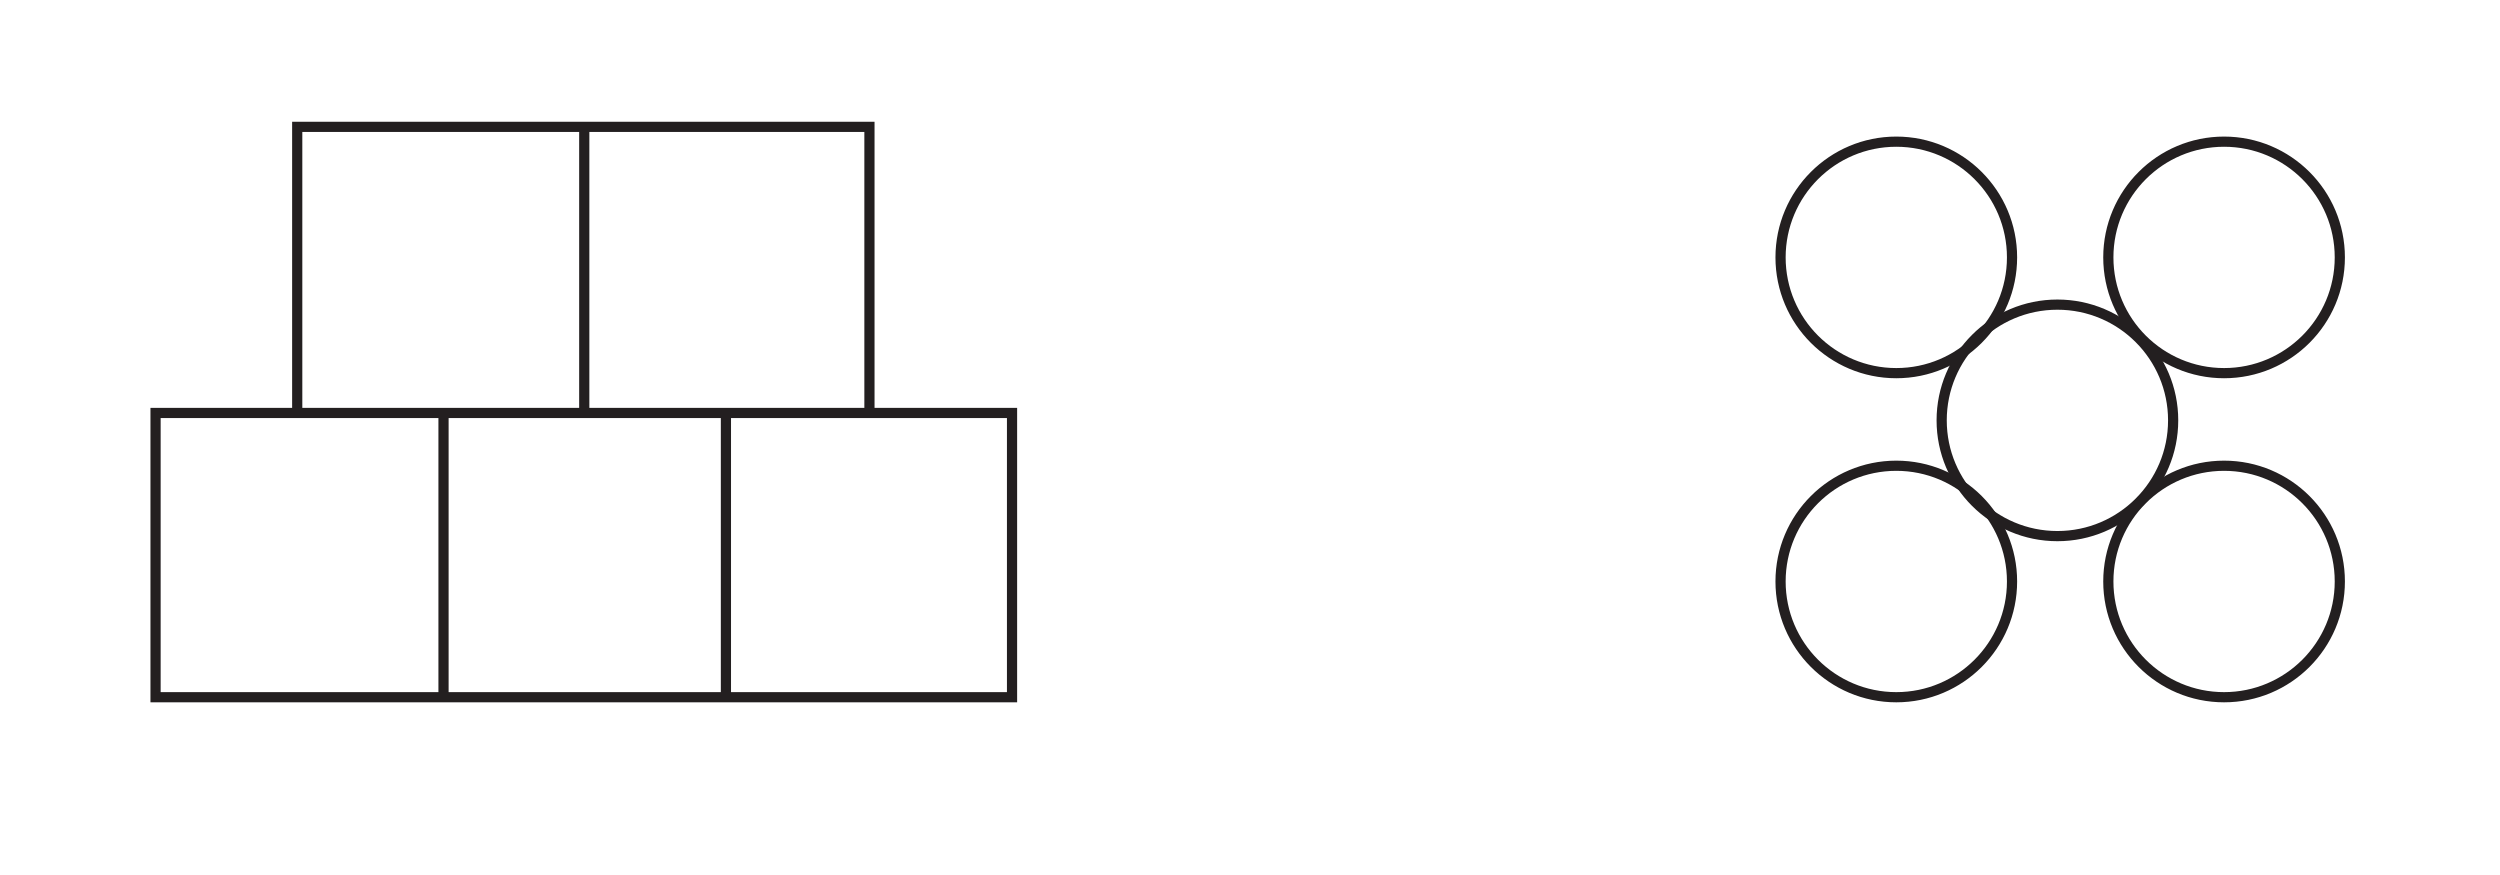
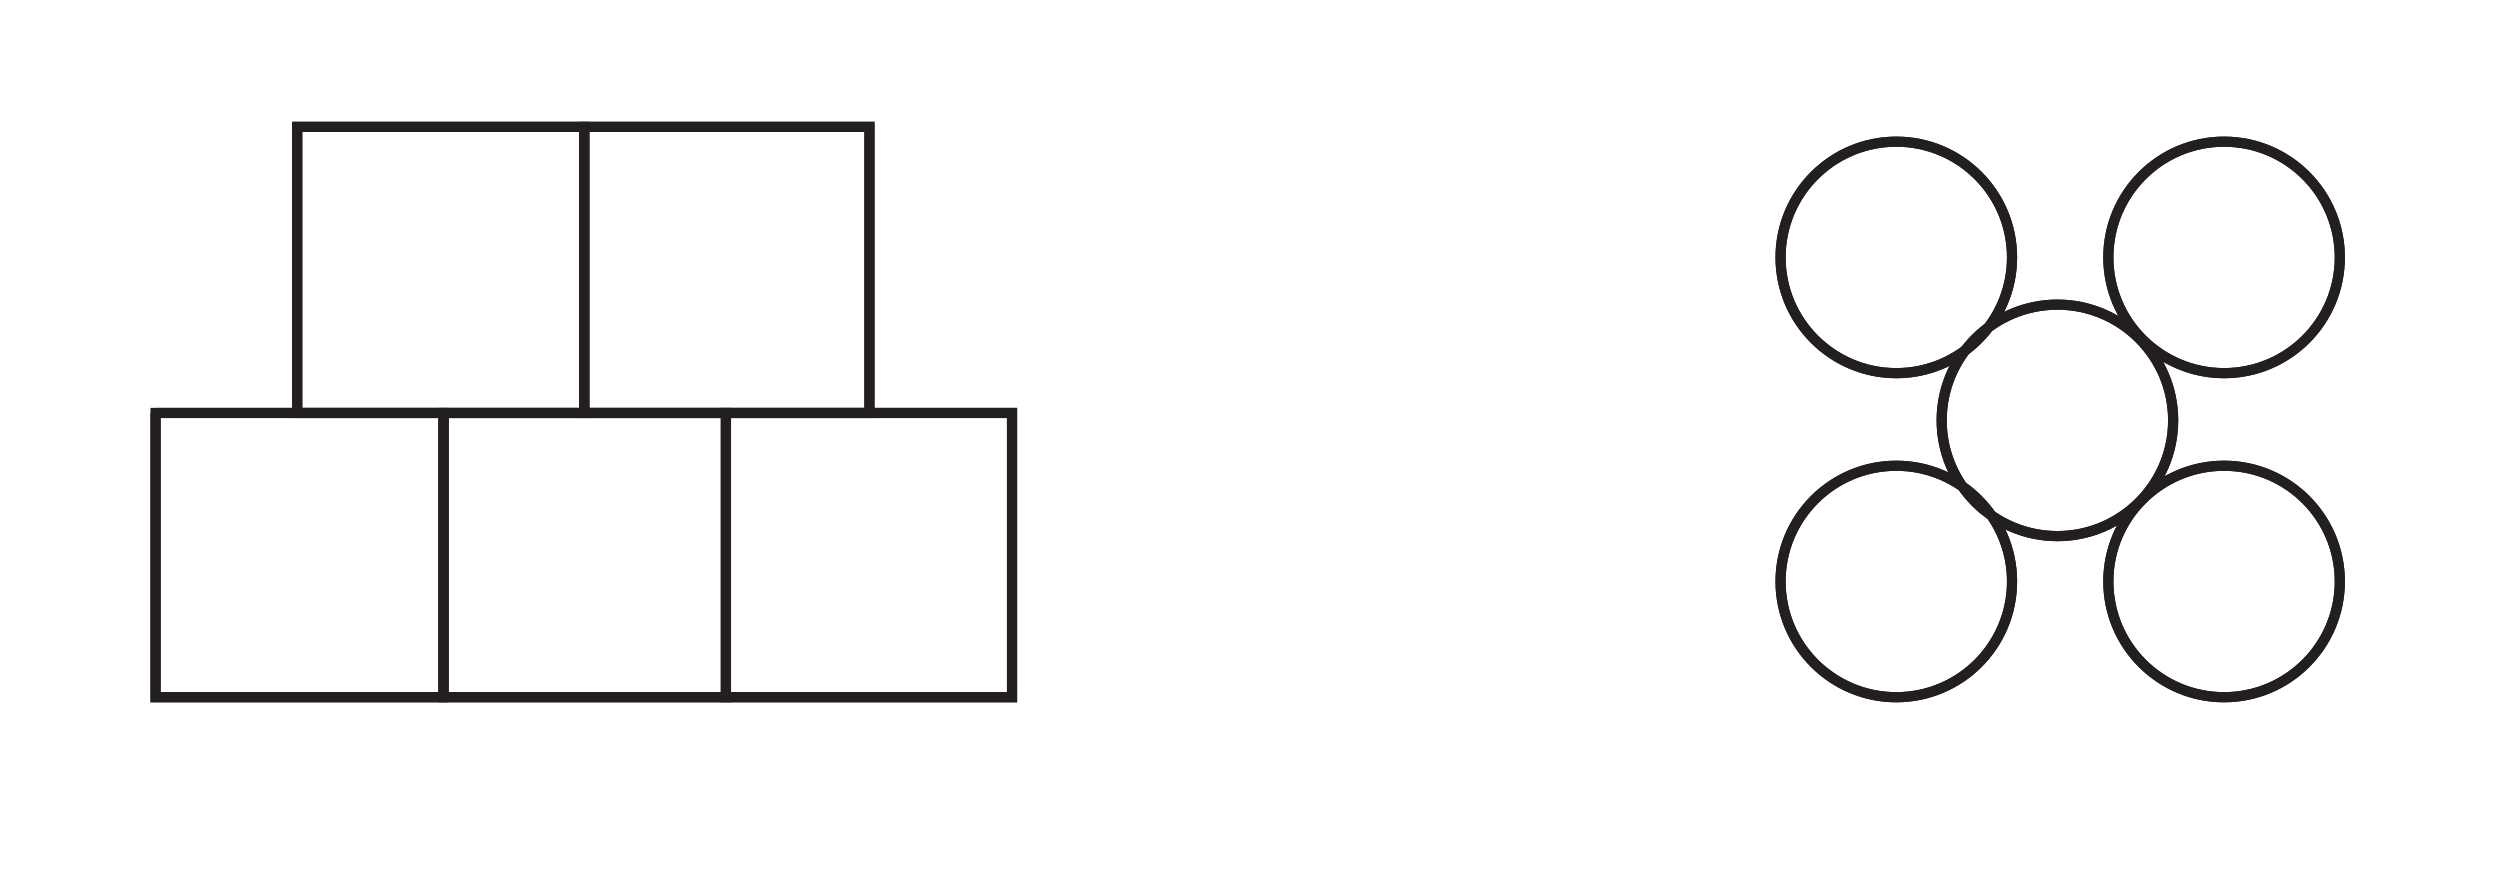
<svg xmlns="http://www.w3.org/2000/svg" viewBox="0 0 1350 472" width="1350" height="472">
  <g fill="none" stroke="#231F20" stroke-width="5.5">
-     <path d="M160.5 223 V68.5 H469.5 V223 M315.5 68.5 V223" />
-     <rect x="84" y="223" width="462.5" height="153.5" />
-     <path d="M239.5 223 V376.5 M392 223 V376.5" />
+     <rect x="160.5" y="68.5" width="155" height="154.5" />
+     <rect x="315.5" y="68.5" width="154" height="154.5" />
+     <rect x="84" y="223" width="155.5" height="153.5" />
+     <rect x="239.5" y="223" width="152.5" height="153.5" />
+     <rect x="392" y="223" width="154.5" height="153.5" />
    <circle cx="1024" cy="139" r="62.5" />
    <circle cx="1201" cy="139" r="62.5" />
    <circle cx="1024" cy="314" r="62.5" />
    <circle cx="1201" cy="314" r="62.5" />
    <circle cx="1111" cy="227" r="62.5" />
  </g>
+   <g fill="none" stroke="#231F20" stroke-width="5.5" pointer-events="none">
+     <path d="M160.5 223 V68.5 H469.5 V223 M315.5 68.5 V223 M84 223 H546.5 V376.5 H84 V223 M239.5 223 V376.5 M392 223 V376.5" />
+     <path d="M961.5 139 a62.5 62.5 0 1 0 125 0 a62.5 62.5 0 1 0 -125 0 M1138.5 139 a62.5 62.5 0 1 0 125 0 a62.5 62.5 0 1 0 -125 0 M961.5 314 a62.5 62.5 0 1 0 125 0 a62.5 62.5 0 1 0 -125 0 M1138.5 314 a62.5 62.5 0 1 0 125 0 a62.5 62.5 0 1 0 -125 0 M1048.5 227 a62.5 62.5 0 1 0 125 0 a62.5 62.5 0 1 0 -125 0" />
+   </g>
</svg>
